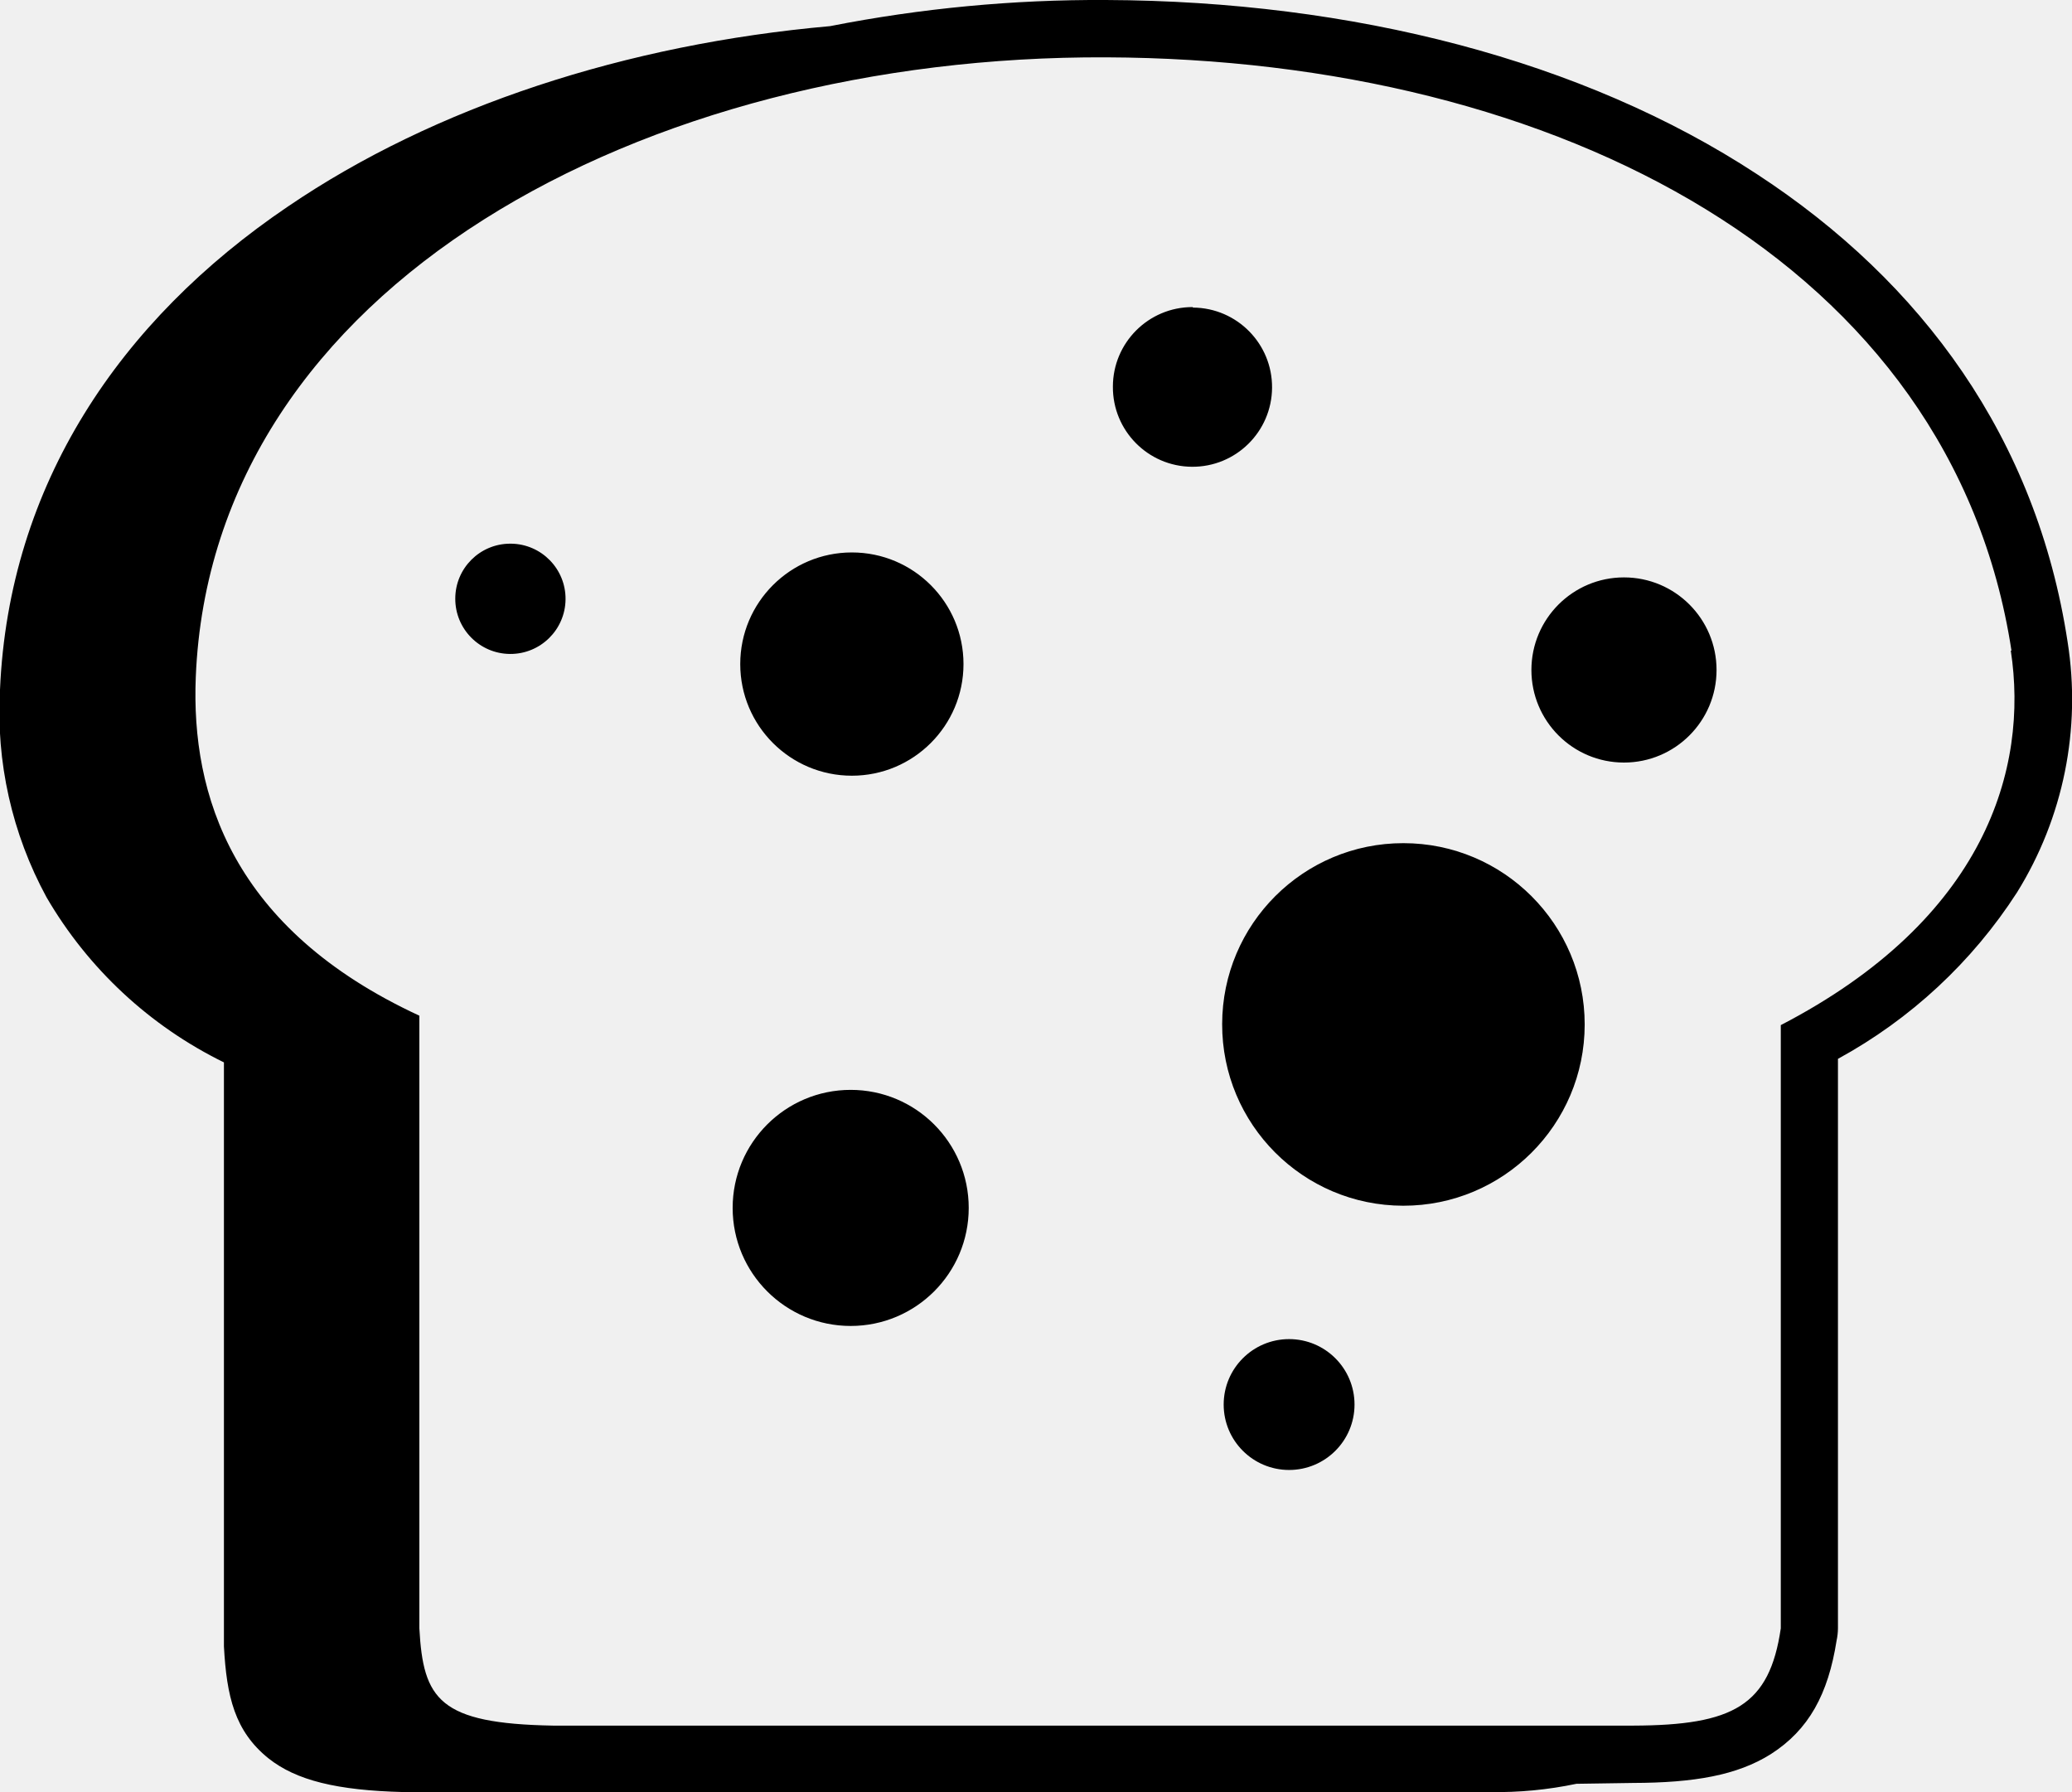
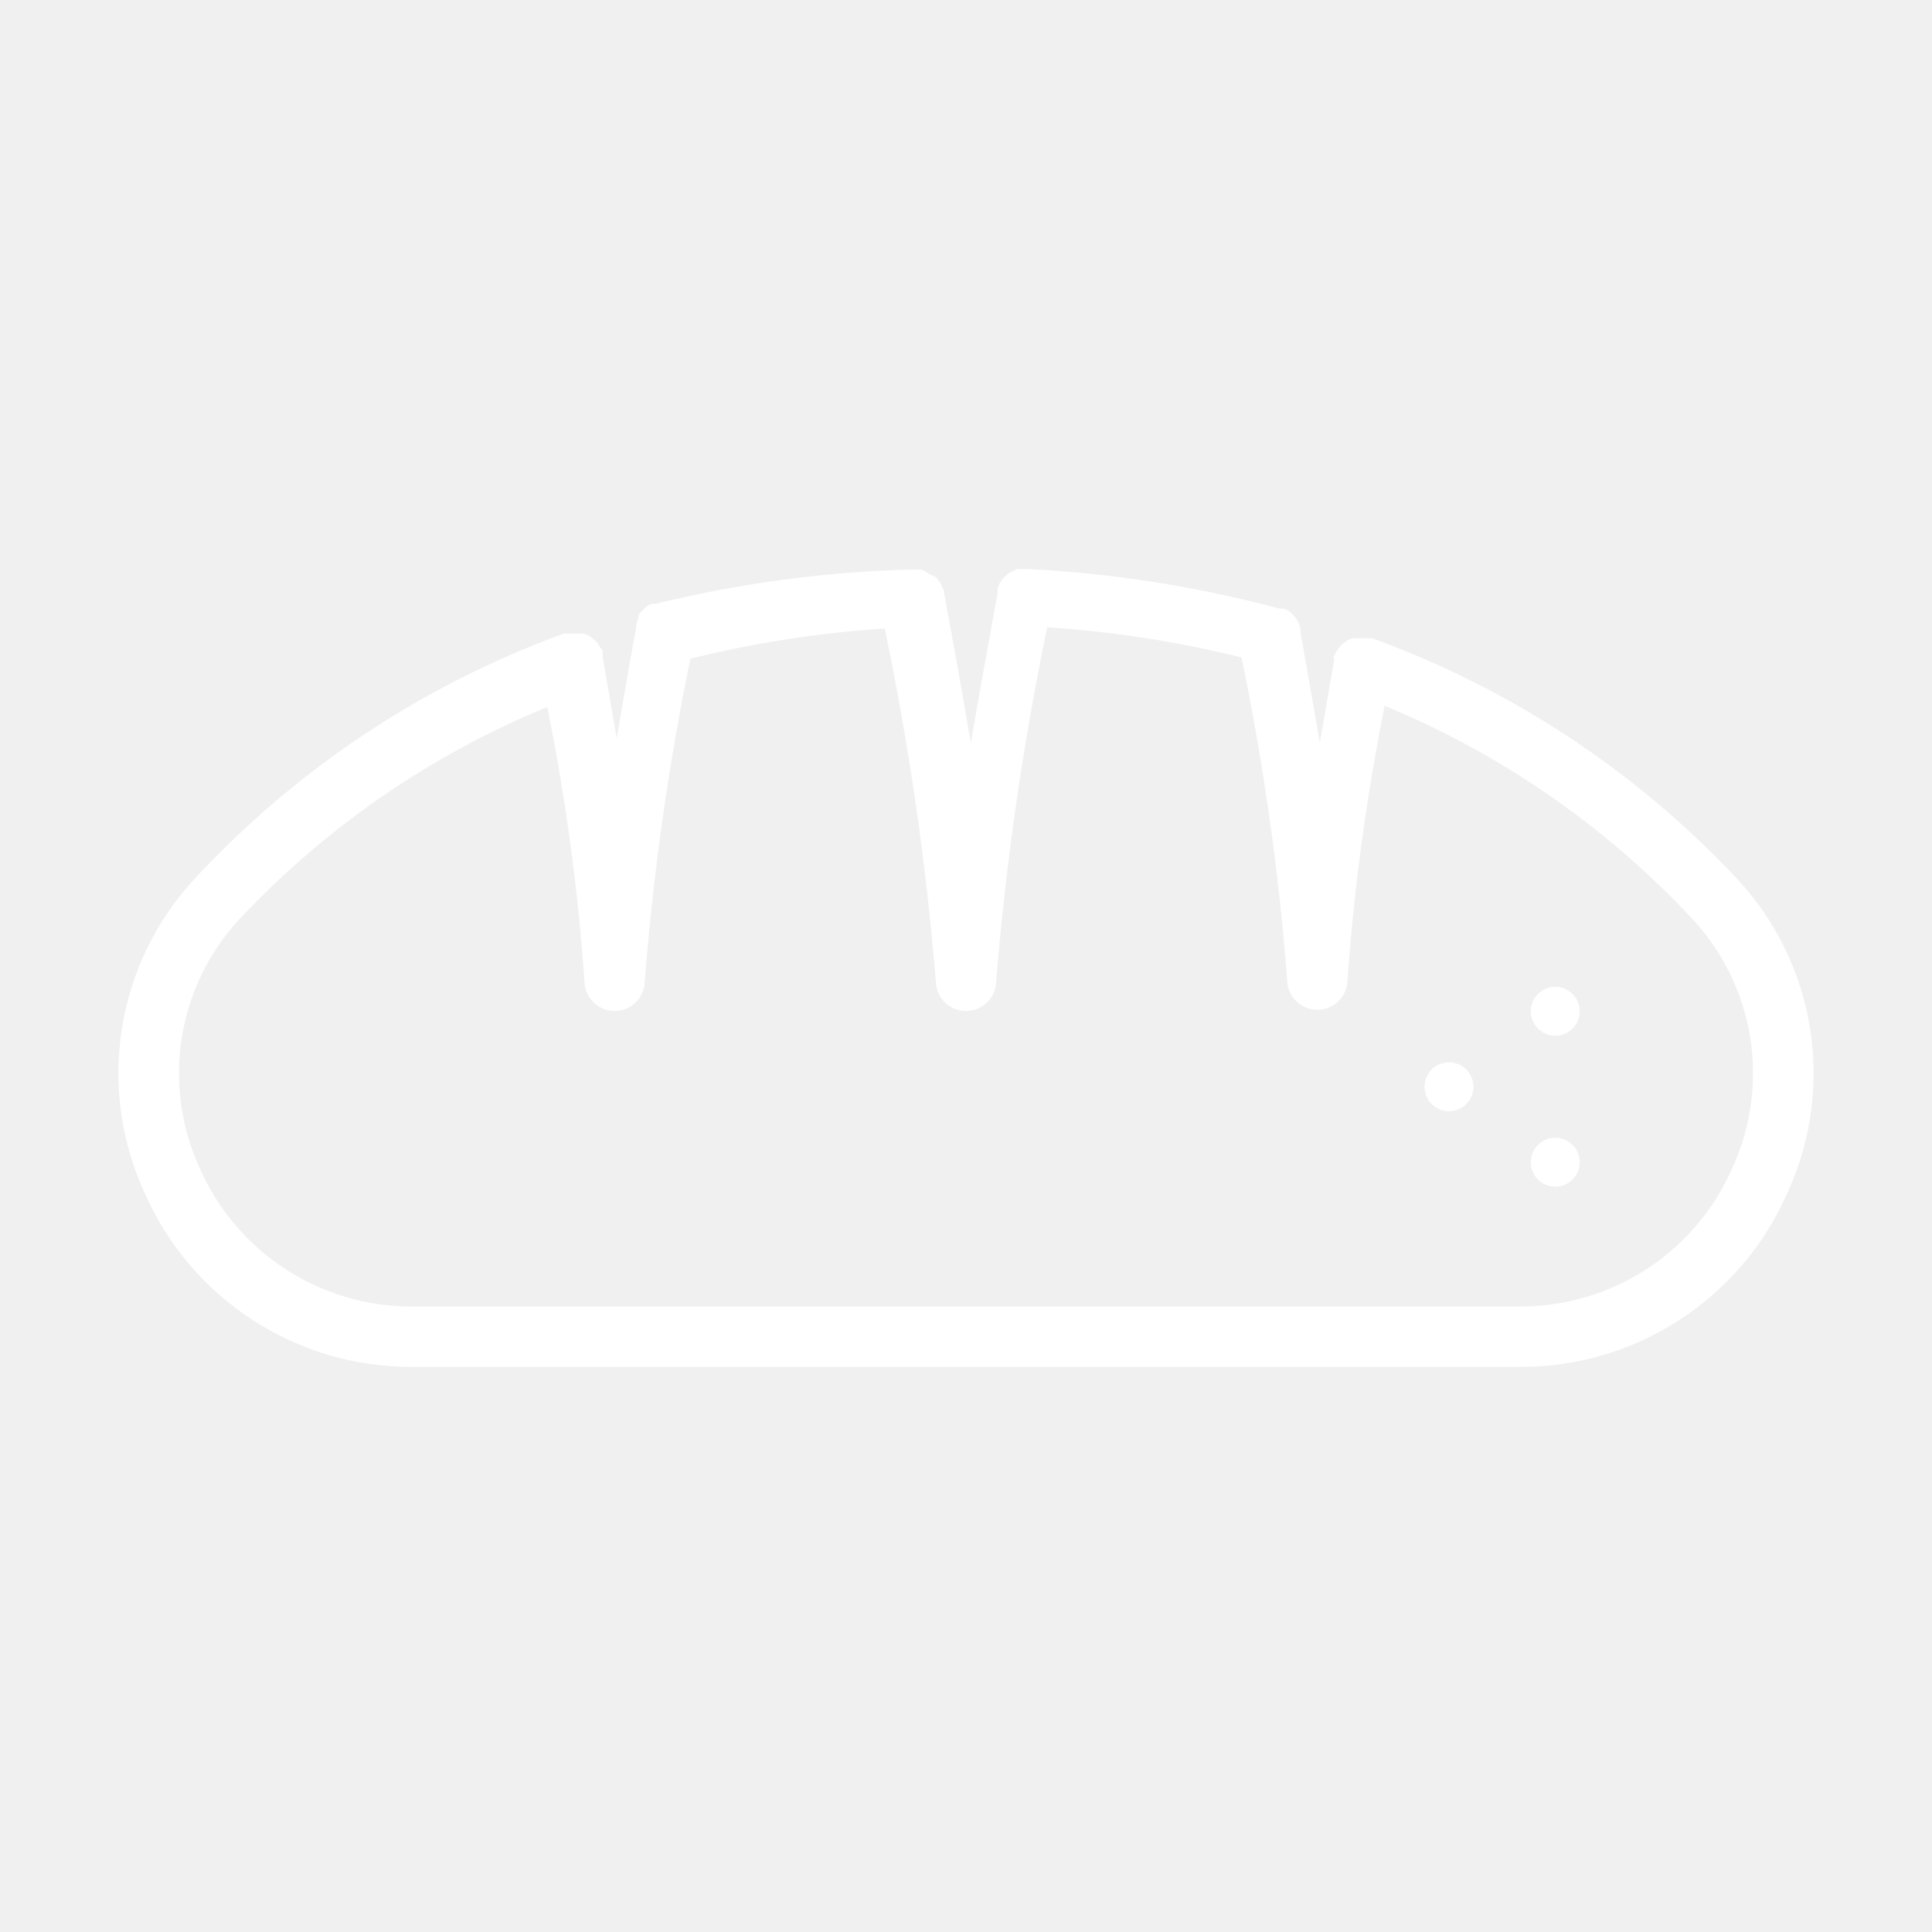
- <svg xmlns="http://www.w3.org/2000/svg" id="Layer_1" data-name="Layer 1" viewBox="0 0 122.88 106.25">
-   <defs>
-     <style>.cls-1{fill-rule:evenodd;}</style>
-   </defs>
-   <path class="cls-1" d="M119.25,38.58c1.07,7-1.51,15.92-13.64,22.21V96.56c-.67,4.58-2.81,5.75-8.75,5.77H32.8c-6.76-.12-7.7-1.55-7.93-5.77V60.23C13.75,55.09,11.33,47.1,11.61,40.16c.94-23.23,26.59-36.88,54-36.76,26.79.11,50.16,12.21,53.68,35.18ZM83.23,50A10.75,10.75,0,1,1,72.48,60.73,10.74,10.74,0,0,1,83.23,50ZM76.45,79.41a3.88,3.88,0,1,1-3.88,3.88,3.88,3.88,0,0,1,3.88-3.88Zm-26-14.78a7,7,0,1,1-7,7,7,7,0,0,1,7-7Zm.07-31.87a6.62,6.62,0,1,1-6.62,6.62,6.62,6.62,0,0,1,6.62-6.62Zm-20.21-.52A3.27,3.27,0,1,1,27,35.5a3.26,3.26,0,0,1,3.26-3.26Zm66,2a5.49,5.49,0,1,1-5.49,5.49,5.49,5.49,0,0,1,5.49-5.49Zm-25.55-16A4.72,4.72,0,1,1,66,22.93a4.72,4.72,0,0,1,4.72-4.72Zm22.73,87.54a23.07,23.07,0,0,1-5.15.49H23.92c-3.94-.1-6.35-.69-8-2-2-1.61-2.48-3.67-2.64-6.64v-.15h0V63A24.79,24.79,0,0,1,2.76,53.21,23,23,0,0,1,0,40.9C.52,28.75,7.1,19,17.07,12.25,25.8,6.31,37.16,2.62,49.23,1.55A82.45,82.45,0,0,1,65.59,0c14.6.06,28.29,3.56,38.61,10.33C114,16.73,120.78,26,122.62,38.07a21.71,21.71,0,0,1-3,14.85A29.39,29.39,0,0,1,109,62.79V96.56a3.53,3.53,0,0,1-.08.72c-.5,3.19-1.65,5.3-3.9,6.74-2,1.26-4.56,1.7-8.17,1.71h0v0Z" />
+ <svg xmlns="http://www.w3.org/2000/svg" width="288" height="288">
+   <svg width="288" height="288" data-name="Layer 1" viewBox="0 0 64 64">
+     <path fill="#fff" d="M57.57,29.14a31.19,31.19,0,0,0-12.12-8h-.09l-.09,0s-.07,0-.11,0H45l-.2,0-.15.07-.18.12a.69.69,0,0,0-.11.13,1,1,0,0,0-.12.17s0,.06-.05.09,0,.06,0,.09a.32.32,0,0,1,0,.09c-.17,1-.33,1.87-.47,2.71-.19-1.11-.4-2.34-.64-3.67a.24.24,0,0,0,0-.09.66.66,0,0,0-.06-.2l-.06-.12a1.09,1.09,0,0,0-.13-.17l-.09-.08a.82.82,0,0,0-.2-.12l-.09,0-.07,0a39.81,39.81,0,0,0-8.35-1.31l-.12,0a1.46,1.46,0,0,0-.22,0l-.14.07a.72.72,0,0,0-.19.11l-.12.12-.12.16a1.34,1.34,0,0,0-.07.18.69.69,0,0,0,0,.13c-.34,1.86-.64,3.53-.89,5-.25-1.49-.55-3.16-.89-5,0-.05,0-.09-.05-.14a1.11,1.11,0,0,0-.07-.16,1,1,0,0,0-.15-.2L30.76,19a.76.76,0,0,0-.23-.13l-.11,0a.78.78,0,0,0-.22,0l-.12,0A39.81,39.81,0,0,0,21.73,20l-.07,0-.07,0a.8.8,0,0,0-.22.13l-.06.06a1.46,1.46,0,0,0-.16.19l0,.09a1.72,1.72,0,0,0-.07.21.25.25,0,0,0,0,.07c-.25,1.35-.46,2.59-.65,3.71-.14-.84-.3-1.75-.47-2.71a.32.32,0,0,1,0-.09s0-.06,0-.09,0-.05-.05-.09-.07-.12-.11-.17a.8.8,0,0,0-.13-.13l-.16-.12-.16-.07-.19,0h-.2s-.07,0-.11,0l-.09,0h-.09A31.3,31.3,0,0,0,6.42,29.14,9.48,9.48,0,0,0,4.77,39.47a9.64,9.64,0,0,0,8.91,5.81H50.32a9.64,9.64,0,0,0,8.91-5.81A9.46,9.46,0,0,0,57.57,29.14Zm-.17,9.52a7.66,7.66,0,0,1-7.08,4.62H13.68A7.66,7.66,0,0,1,6.6,38.66a7.52,7.52,0,0,1,1.3-8.18,29.23,29.23,0,0,1,10.23-7.06,71.17,71.17,0,0,1,1.23,9.07,1,1,0,0,0,2,0,86,86,0,0,1,1.51-10.67,36.64,36.64,0,0,1,6.44-1A96.06,96.06,0,0,1,31,32.49a1,1,0,1,0,2,0,96.06,96.06,0,0,1,1.69-11.71,36.64,36.64,0,0,1,6.44,1,86,86,0,0,1,1.51,10.67,1,1,0,0,0,2,0,71.17,71.17,0,0,1,1.23-9.07A29.23,29.23,0,0,1,56.1,30.48,7.52,7.52,0,0,1,57.4,38.66Zm-5.07-.16a.81.81,0,1,1-.81-.81A.81.81,0,0,1,52.33,38.5Zm0-5a.81.81,0,1,1-.81-.81A.81.81,0,0,1,52.33,33.5ZM48.81,36a.81.81,0,1,1-.81-.81A.81.81,0,0,1,48.81,36Z" class="color000 svgShape" />
+   </svg>
</svg>
